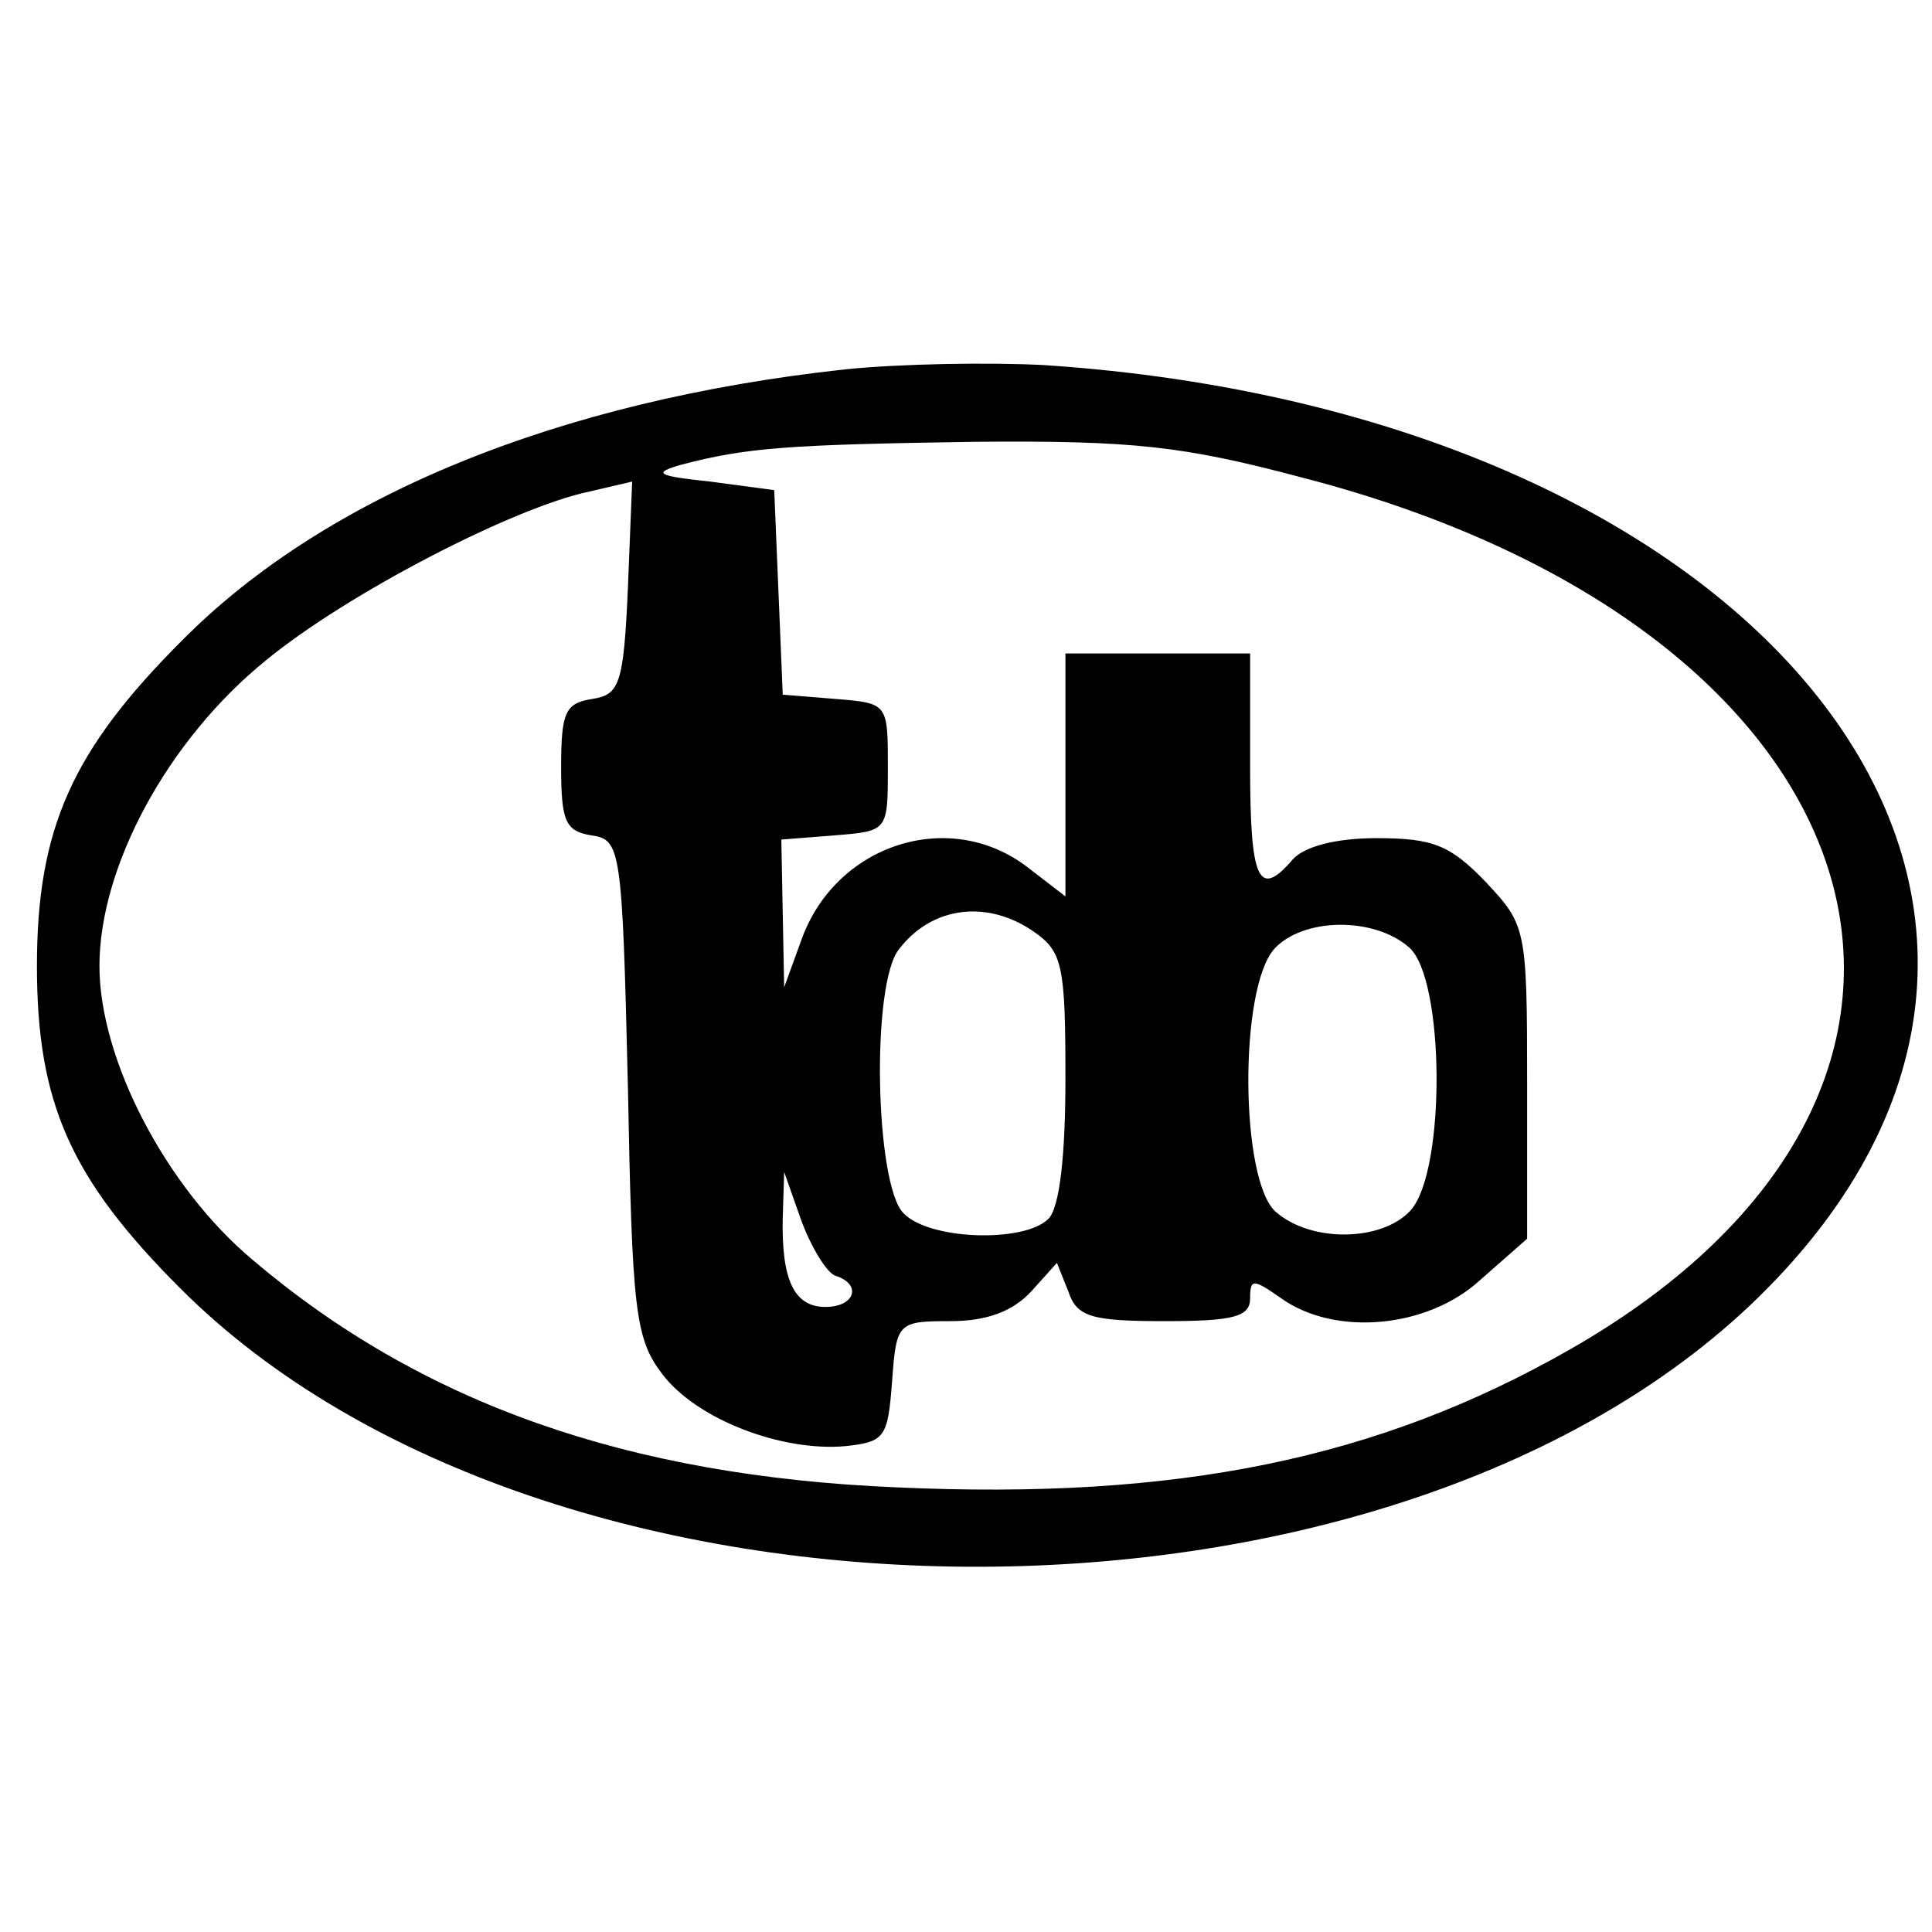
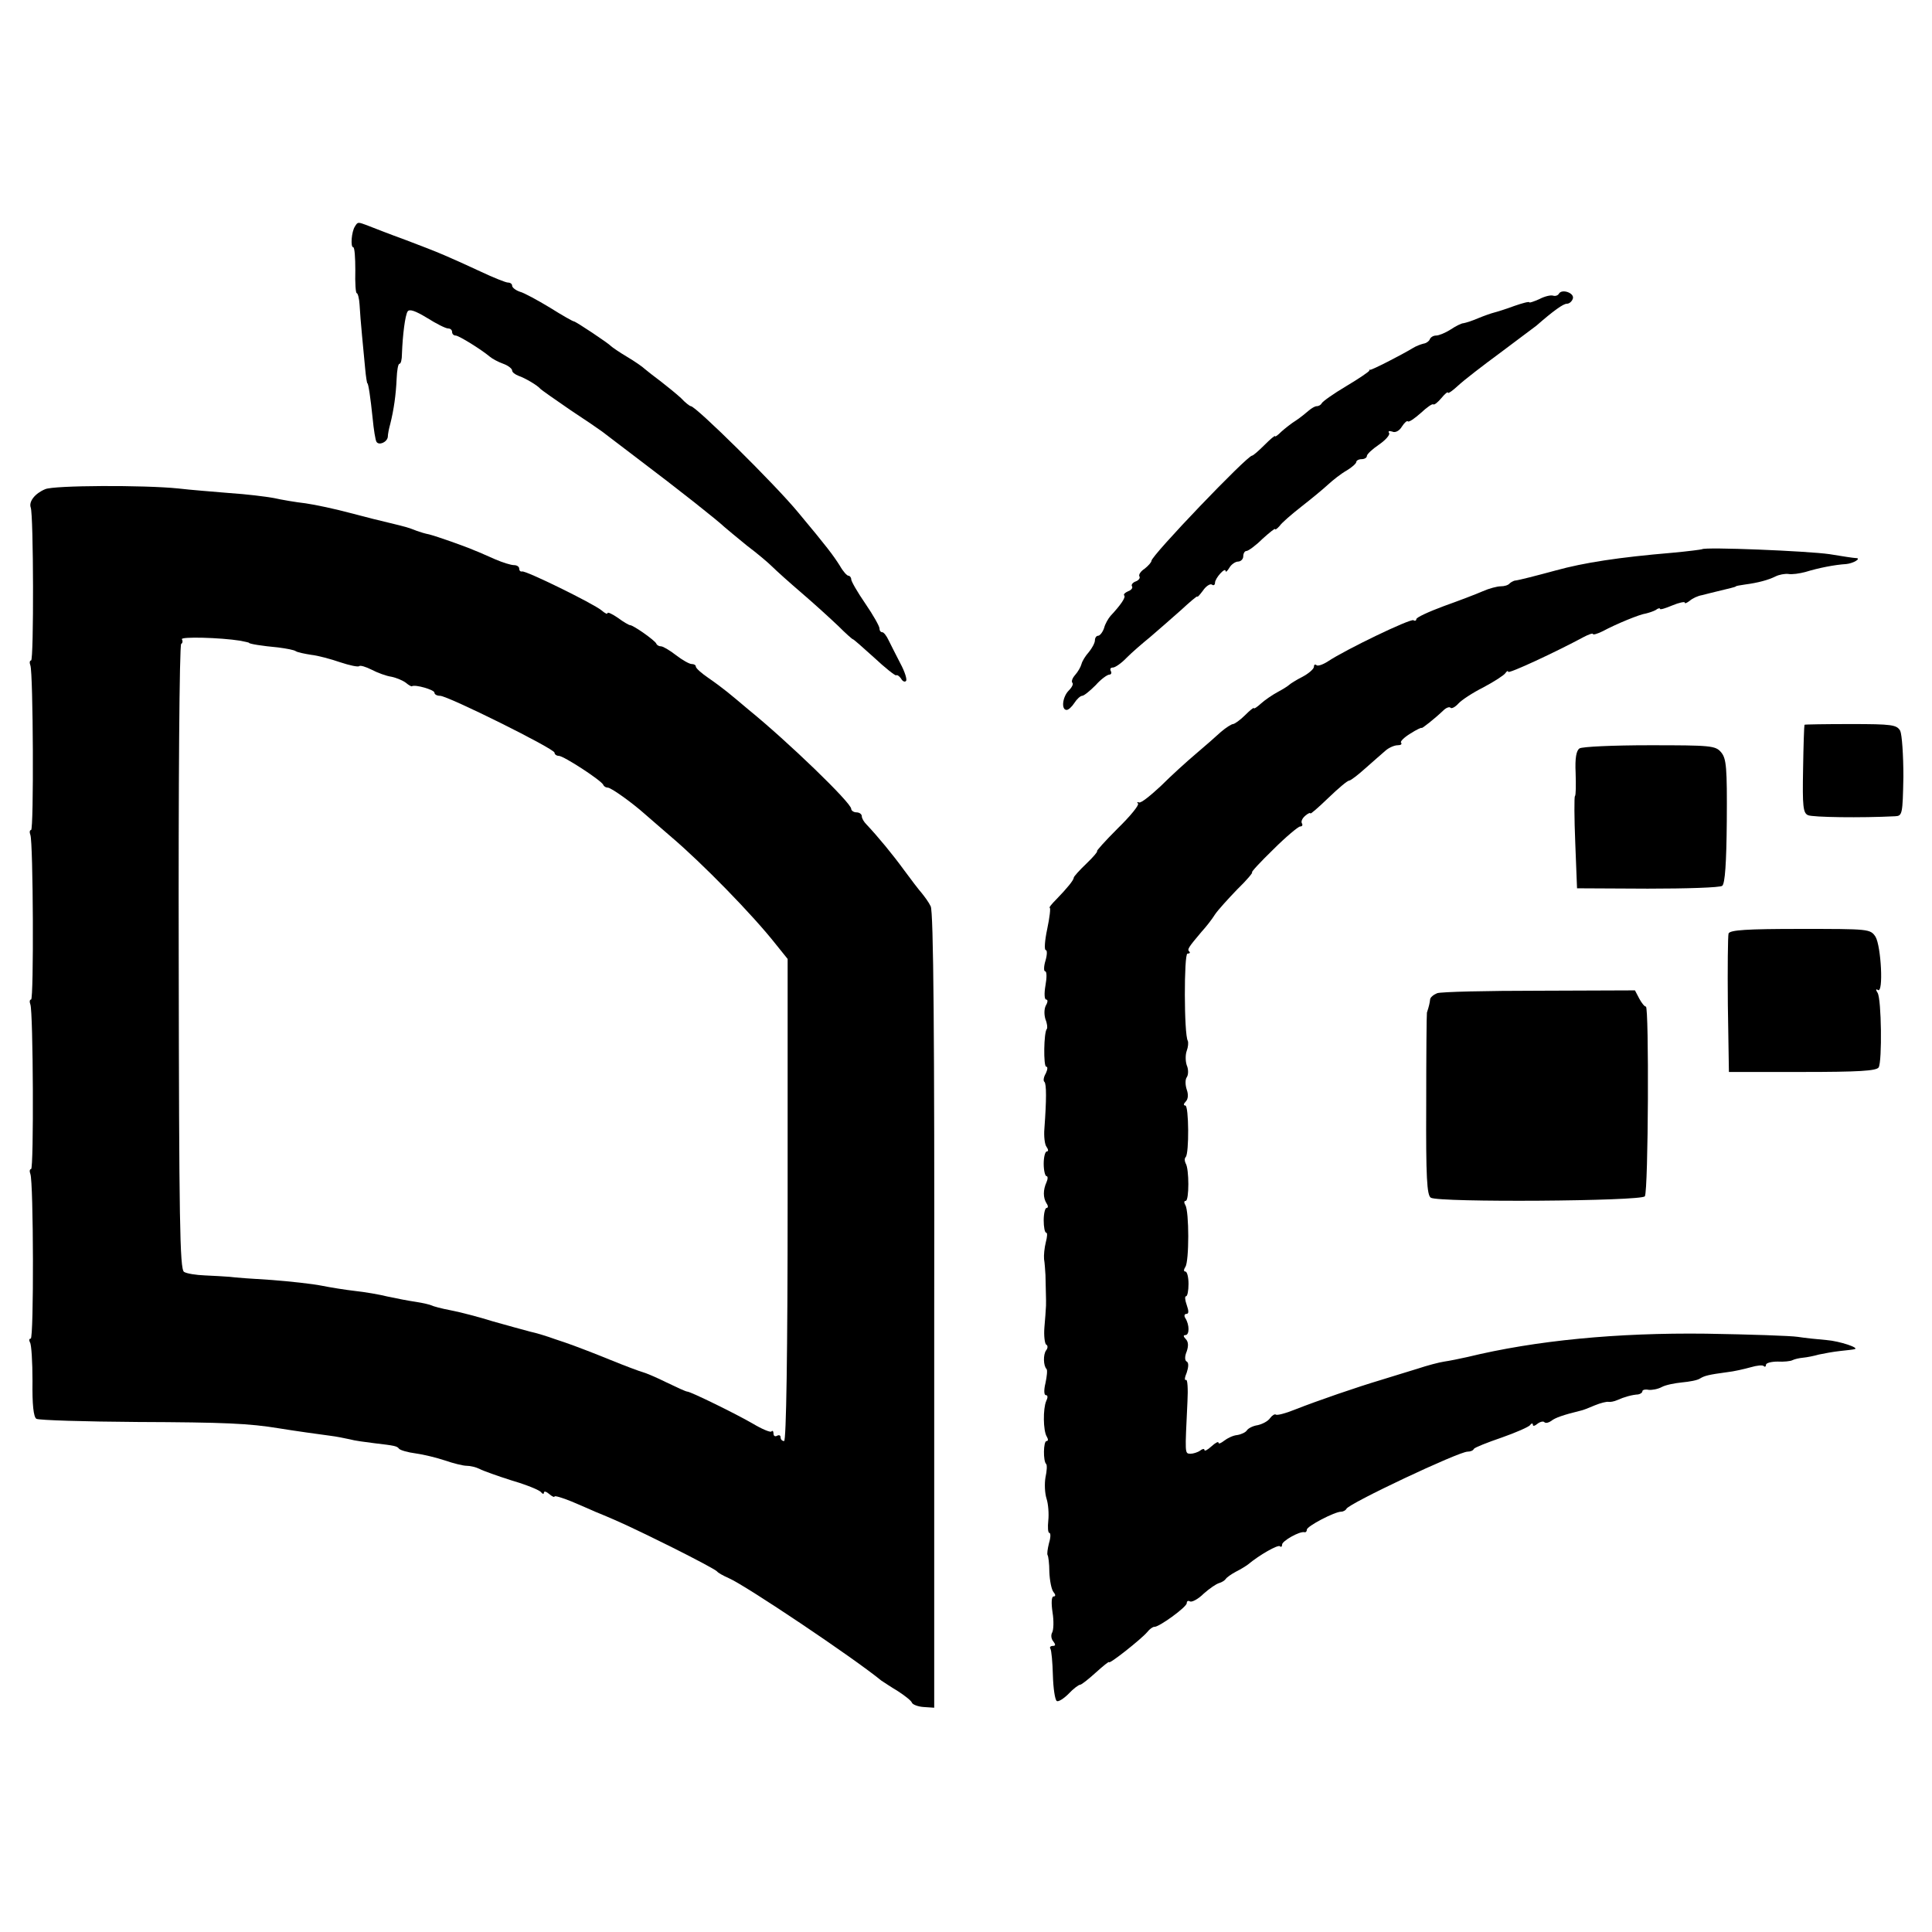
- <svg xmlns="http://www.w3.org/2000/svg" version="1.0" width="136pt" height="136pt" viewBox="0 0 136 136" preserveAspectRatio="xMidYMid meet">
-   <g transform="translate(0,136) scale(0.1,-0.1)" fill="#000000" stroke="none">
-     <path d="M595 1100 c-202 -22 -366 -89 -467 -191 -77 -77 -102 -132 -102 -229 0 -97 24 -150 101 -227 258 -258 848 -262 1110 -7 280 273 12 623 -502 657 -38 2 -101 1 -140 -3z m321 -76 c415 -107 513 -429 189 -614 -135 -77 -276 -106 -474 -97 -189 8 -334 59 -453 160 -61 51 -108 141 -108 207 0 70 48 159 117 215 57 47 175 108 228 119 l30 7 -3 -75 c-3 -68 -6 -75 -25 -78 -19 -3 -22 -9 -22 -48 0 -38 3 -45 21 -48 21 -3 22 -8 26 -177 3 -157 5 -177 24 -202 24 -32 84 -55 129 -51 28 3 30 6 33 46 3 41 4 42 41 42 26 0 44 7 57 21 l18 20 8 -20 c6 -18 16 -21 68 -21 48 0 60 3 60 16 0 14 2 14 22 0 38 -27 103 -21 140 13 l33 29 0 111 c0 108 -1 110 -29 140 -25 26 -37 31 -77 31 -29 0 -51 -6 -59 -15 -24 -28 -30 -15 -30 65 l0 80 -65 0 -65 0 0 -86 0 -85 -26 20 c-55 43 -136 17 -160 -51 l-12 -33 -1 52 -1 52 38 3 c37 3 37 3 37 48 0 45 0 45 -37 48 l-37 3 -3 72 -3 72 -45 6 c-38 4 -41 6 -20 12 46 12 75 14 206 16 112 1 147 -3 230 -25z m-188 -320 c20 -14 22 -24 22 -103 0 -54 -4 -91 -12 -99 -17 -17 -84 -15 -102 4 -20 20 -23 162 -3 186 23 30 62 35 95 12z m264 -11 c25 -22 26 -157 1 -185 -20 -22 -70 -23 -95 -1 -25 22 -26 157 -1 185 20 22 70 23 95 1z m-404 -231 c19 -6 14 -22 -7 -22 -22 0 -31 19 -30 63 l1 32 12 -34 c7 -19 18 -37 24 -39z" />
+ <svg xmlns="http://www.w3.org/2000/svg" version="1.0" width="547pt" height="547pt" viewBox="0 0 547 547" preserveAspectRatio="xMidYMid meet">
+   <g transform="translate(0,547) scale(0.1,-0.1)" fill="#000000" stroke="none">
+     <path d="M1005 4829 c-10 -15 -13 -59 -5 -59 4 0 6 -29 6 -65 -1 -36 1 -65 4 -65 3 0 7 -15 8 -32 1 -18 4 -58 7 -88 3 -30 7 -73 9 -95 2 -22 5 -40 6 -40 3 0 9 -41 15 -99 3 -32 8 -63 11 -67 7 -11 30 -1 32 14 0 7 3 23 7 37 10 40 16 82 18 128 1 23 4 42 8 42 4 0 7 12 7 28 2 54 9 109 16 120 5 8 22 2 55 -18 27 -17 53 -30 60 -30 6 0 11 -4 11 -10 0 -5 4 -10 10 -10 9 0 72 -39 97 -60 7 -6 24 -15 38 -20 14 -5 25 -14 25 -19 0 -5 8 -11 18 -15 18 -6 54 -27 62 -37 3 -3 41 -30 85 -60 44 -29 85 -57 90 -61 6 -5 53 -40 105 -80 106 -80 220 -170 241 -190 8 -7 37 -31 64 -53 28 -21 60 -48 71 -59 12 -12 50 -46 85 -76 35 -30 81 -72 102 -92 21 -21 40 -38 42 -38 2 0 29 -24 60 -52 31 -29 59 -51 62 -50 3 2 9 -2 14 -9 4 -8 11 -11 14 -7 4 3 -3 26 -16 50 -12 23 -27 53 -33 65 -6 13 -14 23 -18 23 -5 0 -8 5 -8 11 0 6 -18 38 -40 70 -22 32 -40 63 -40 69 0 5 -4 10 -8 10 -4 0 -15 12 -24 28 -19 30 -37 54 -118 151 -66 80 -290 301 -304 301 -3 0 -16 10 -28 23 -13 12 -39 33 -57 47 -19 14 -39 30 -45 35 -6 6 -29 22 -51 35 -22 13 -42 27 -45 30 -7 8 -100 70 -105 70 -3 0 -33 17 -68 39 -35 21 -73 42 -85 45 -12 4 -22 12 -22 17 0 5 -5 9 -12 9 -6 0 -41 14 -77 31 -91 42 -113 52 -211 89 -47 17 -95 36 -108 41 -29 11 -29 11 -37 -2z" />
+     <path d="M4414 4639 c-3 -6 -11 -8 -17 -6 -7 2 -24 -2 -39 -10 -16 -7 -28 -11 -28 -9 0 3 -19 -2 -42 -10 -24 -9 -50 -17 -58 -19 -8 -2 -28 -9 -45 -16 -16 -7 -35 -13 -41 -14 -6 0 -22 -8 -37 -18 -14 -9 -33 -17 -41 -17 -8 0 -16 -5 -18 -11 -2 -5 -10 -11 -18 -12 -8 -2 -21 -7 -29 -12 -33 -20 -119 -64 -122 -62 -2 1 -3 0 -2 -2 1 -2 -28 -22 -65 -44 -37 -22 -68 -44 -70 -49 -2 -4 -8 -8 -14 -8 -5 0 -15 -6 -22 -12 -8 -7 -24 -20 -36 -28 -13 -8 -32 -23 -42 -32 -10 -10 -18 -16 -18 -13 0 3 -13 -8 -30 -25 -16 -16 -32 -30 -35 -30 -14 0 -285 -283 -285 -298 0 -4 -9 -14 -19 -22 -11 -7 -18 -17 -15 -22 3 -4 -2 -11 -10 -14 -9 -3 -14 -10 -11 -14 3 -4 -2 -11 -11 -14 -9 -4 -14 -9 -11 -12 5 -5 -10 -27 -39 -58 -6 -7 -15 -22 -18 -34 -4 -12 -12 -22 -17 -22 -5 0 -9 -6 -9 -13 0 -7 -8 -22 -17 -33 -10 -11 -19 -26 -21 -34 -2 -8 -10 -22 -18 -31 -8 -9 -11 -18 -8 -22 4 -3 -1 -13 -10 -22 -18 -18 -22 -55 -6 -55 5 0 15 9 22 20 7 11 17 20 22 20 5 0 22 14 38 30 15 17 33 30 39 30 5 0 7 5 4 10 -3 6 -1 10 6 10 6 0 24 12 39 28 15 15 45 41 66 58 21 18 60 52 87 76 26 24 47 42 47 39 0 -3 7 5 16 17 8 12 20 20 25 17 5 -4 9 -1 9 5 0 13 30 46 30 33 0 -4 5 0 11 10 5 9 17 17 24 17 8 0 15 7 15 15 0 8 4 15 9 15 5 0 26 15 45 34 20 18 36 31 36 28 0 -3 6 1 13 9 6 9 34 33 62 55 27 21 61 49 75 62 14 13 37 31 53 40 15 9 27 20 27 24 0 4 7 8 15 8 8 0 15 4 15 9 0 5 15 19 34 32 19 13 32 28 29 33 -4 5 0 7 9 4 8 -4 20 2 27 14 7 11 15 18 17 15 3 -3 19 8 37 24 17 16 33 27 35 24 3 -2 13 6 23 18 10 12 18 19 19 15 0 -3 13 6 28 20 16 15 69 56 118 92 48 36 95 71 104 78 48 42 76 62 86 62 7 0 14 6 17 14 6 16 -30 29 -39 15z" />
+     <path d="M128 4085 c-29 -12 -47 -35 -41 -52 8 -20 9 -433 1 -433 -4 0 -5 -6 -2 -14 8 -21 10 -466 2 -466 -4 0 -5 -6 -2 -14 8 -21 10 -466 2 -466 -4 0 -5 -6 -2 -14 8 -21 10 -466 2 -466 -4 0 -5 -6 -2 -14 9 -23 10 -466 1 -466 -5 0 -5 -5 -2 -11 4 -6 7 -55 7 -109 -1 -67 3 -102 11 -107 7 -4 136 -8 287 -9 246 -1 315 -4 400 -18 43 -7 114 -17 145 -21 17 -2 41 -7 55 -10 14 -4 45 -8 69 -11 59 -7 65 -8 71 -16 4 -4 24 -10 47 -13 22 -3 59 -12 83 -20 23 -8 51 -15 61 -15 11 0 27 -4 37 -9 9 -5 51 -20 92 -33 41 -12 78 -27 82 -33 4 -5 8 -6 8 -1 0 5 7 3 15 -4 8 -7 15 -10 15 -7 0 3 21 -3 48 -14 26 -11 56 -24 67 -29 69 -28 113 -49 220 -102 66 -33 122 -63 125 -67 3 -4 17 -12 33 -19 47 -20 354 -226 432 -290 6 -4 27 -18 47 -30 20 -13 38 -27 40 -33 2 -5 17 -11 33 -12 l30 -2 0 1125 c1 766 -2 1131 -10 1144 -5 11 -17 27 -25 37 -8 9 -31 39 -50 65 -32 44 -74 95 -107 130 -7 7 -13 17 -13 23 0 6 -7 11 -15 11 -8 0 -15 5 -15 10 0 17 -179 190 -291 281 -22 19 -49 41 -60 50 -11 9 -35 27 -54 40 -19 13 -35 27 -35 32 0 4 -5 7 -12 7 -6 0 -26 11 -44 25 -18 14 -37 25 -42 25 -6 0 -12 3 -14 8 -4 9 -65 52 -74 52 -3 0 -19 9 -35 21 -16 11 -29 17 -29 13 0 -4 -8 0 -17 8 -23 19 -216 114 -225 110 -5 -1 -8 3 -8 8 0 6 -7 10 -15 10 -8 0 -31 7 -52 16 -21 9 -47 21 -58 25 -30 13 -107 40 -130 46 -11 2 -27 7 -35 10 -25 10 -34 12 -75 22 -22 5 -74 18 -115 29 -41 11 -97 23 -125 27 -27 3 -68 10 -90 15 -22 4 -78 11 -125 14 -47 4 -112 9 -145 13 -97 10 -353 9 -377 -2z m552 -429 c14 -3 25 -5 25 -6 0 -3 38 -9 82 -13 23 -3 46 -7 51 -11 5 -3 24 -7 43 -10 19 -2 56 -12 82 -21 27 -9 51 -14 54 -11 3 3 19 -2 35 -10 17 -9 42 -18 56 -20 15 -3 33 -11 41 -17 8 -7 16 -11 17 -10 9 6 64 -10 64 -18 0 -5 7 -9 16 -9 22 0 324 -150 324 -161 0 -5 6 -9 12 -9 14 0 121 -70 126 -82 2 -5 8 -8 13 -8 9 0 68 -42 105 -75 6 -5 40 -35 75 -65 87 -74 230 -220 296 -304 l33 -41 0 -682 c0 -437 -4 -683 -10 -683 -6 0 -10 5 -10 11 0 5 -4 7 -10 4 -5 -3 -10 -1 -10 6 0 7 -3 10 -6 6 -3 -3 -27 7 -52 22 -50 29 -177 91 -186 91 -4 0 -30 12 -59 26 -28 14 -59 27 -67 29 -8 2 -51 18 -95 36 -44 18 -89 35 -100 39 -11 4 -36 13 -55 19 -19 7 -51 17 -70 21 -19 5 -66 18 -105 29 -38 12 -92 26 -118 31 -27 5 -52 12 -55 14 -4 2 -24 7 -44 10 -21 3 -57 10 -80 15 -24 6 -65 13 -93 16 -27 3 -70 10 -95 15 -25 5 -88 12 -140 16 -52 3 -106 7 -120 9 -14 1 -45 3 -70 4 -25 1 -51 5 -59 10 -12 8 -14 146 -15 891 -1 485 2 884 7 887 4 2 5 8 2 13 -5 8 108 5 165 -4z" />
+     <path d="M4819 3915 c-2 -1 -40 -6 -84 -10 -153 -13 -250 -28 -330 -50 -52 -14 -105 -28 -117 -29 -3 -1 -10 -4 -14 -8 -4 -5 -15 -8 -25 -8 -10 0 -33 -6 -51 -14 -18 -8 -68 -27 -110 -42 -43 -16 -78 -32 -78 -37 0 -4 -4 -6 -8 -3 -9 5 -192 -83 -243 -117 -14 -9 -29 -14 -32 -10 -4 3 -7 1 -7 -5 0 -6 -15 -19 -32 -28 -18 -9 -35 -20 -38 -23 -3 -3 -17 -12 -32 -20 -15 -8 -37 -23 -48 -33 -11 -10 -20 -16 -20 -13 0 3 -11 -6 -25 -20 -14 -14 -30 -25 -34 -25 -4 0 -20 -10 -34 -22 -14 -13 -46 -41 -72 -63 -26 -22 -70 -62 -98 -90 -29 -27 -56 -49 -62 -47 -5 2 -7 1 -3 -3 4 -4 -22 -36 -58 -71 -35 -35 -61 -64 -58 -64 3 0 -10 -16 -30 -35 -20 -19 -36 -37 -36 -40 0 -7 -19 -30 -49 -61 -13 -13 -22 -24 -19 -24 3 0 0 -27 -7 -60 -7 -33 -9 -60 -4 -60 4 0 4 -13 -1 -30 -5 -16 -5 -30 -1 -30 5 0 5 -18 1 -40 -4 -23 -3 -40 2 -40 5 0 5 -7 -1 -17 -5 -10 -5 -26 -1 -39 5 -12 6 -24 4 -27 -9 -9 -10 -107 -2 -107 5 0 4 -8 -1 -19 -6 -10 -8 -21 -4 -24 6 -6 6 -50 0 -132 -2 -22 1 -46 6 -52 5 -7 6 -13 1 -13 -5 0 -9 -16 -9 -35 0 -19 4 -35 8 -35 4 0 4 -8 0 -17 -10 -22 -10 -44 0 -60 5 -7 5 -13 0 -13 -4 0 -8 -16 -8 -35 0 -19 3 -35 7 -35 4 0 3 -12 -1 -27 -4 -16 -6 -37 -5 -48 2 -11 3 -31 4 -45 2 -72 2 -86 1 -95 0 -5 -2 -29 -4 -53 -2 -24 1 -46 5 -49 5 -2 5 -10 0 -16 -9 -12 -8 -44 1 -53 3 -3 1 -21 -3 -40 -5 -20 -4 -34 1 -34 6 0 6 -7 1 -17 -9 -21 -9 -84 2 -101 4 -7 4 -12 -1 -12 -9 0 -10 -57 -1 -65 3 -3 2 -20 -2 -38 -3 -18 -2 -44 3 -60 5 -15 7 -43 5 -62 -2 -19 -1 -35 3 -35 4 0 4 -13 -1 -29 -4 -16 -6 -31 -4 -34 2 -2 5 -24 5 -48 1 -24 6 -50 12 -57 6 -7 6 -12 0 -12 -6 0 -7 -18 -3 -45 4 -24 3 -50 -1 -57 -4 -7 -3 -18 3 -25 7 -9 7 -13 -1 -13 -7 0 -10 -4 -7 -8 3 -5 6 -38 7 -75 1 -37 6 -70 11 -73 4 -3 19 6 33 20 14 15 29 26 33 26 4 0 24 16 45 35 20 18 37 32 37 29 0 -7 91 65 108 85 7 9 16 15 20 15 12 -2 92 56 92 67 0 6 4 8 9 5 5 -3 23 6 39 22 17 15 36 28 44 30 7 2 15 7 18 11 3 5 16 14 29 21 14 7 30 17 35 21 31 26 85 57 90 51 3 -3 6 -1 6 5 0 10 49 38 63 35 4 -1 7 2 7 7 0 10 79 51 97 51 6 0 13 4 15 8 6 15 318 162 343 162 8 0 16 3 18 8 3 4 38 18 79 32 40 14 76 30 80 35 4 6 8 6 8 1 0 -5 6 -3 13 3 8 6 17 8 20 4 4 -3 12 -1 19 4 11 9 34 17 83 29 6 1 24 8 40 15 17 7 34 11 39 10 5 -1 16 1 25 5 20 9 42 15 59 16 6 1 12 5 12 9 0 4 8 6 18 4 9 -1 26 2 37 8 11 6 37 11 57 13 21 2 44 6 51 11 13 8 25 11 77 18 19 2 49 9 67 14 17 5 34 7 37 3 3 -3 6 -1 6 4 0 5 15 9 33 9 17 -1 37 1 42 4 6 3 19 6 30 7 11 1 31 5 45 9 14 3 41 8 60 10 19 2 37 4 40 5 18 3 -41 23 -79 26 -25 2 -62 6 -81 9 -19 3 -136 7 -260 9 -252 3 -482 -19 -675 -66 -22 -5 -52 -11 -66 -13 -14 -2 -48 -11 -75 -20 -27 -8 -74 -23 -104 -32 -67 -20 -178 -58 -244 -84 -27 -11 -51 -17 -54 -14 -3 2 -10 -2 -16 -10 -6 -9 -22 -17 -35 -20 -14 -2 -27 -9 -31 -15 -3 -5 -15 -11 -27 -13 -12 -1 -28 -9 -37 -16 -9 -7 -16 -10 -16 -6 0 5 -9 0 -20 -10 -11 -10 -20 -15 -20 -10 0 4 -6 3 -12 -2 -7 -5 -20 -9 -28 -9 -16 1 -15 -1 -8 148 2 36 0 64 -4 61 -5 -2 -4 7 2 21 5 15 6 28 0 31 -6 3 -6 15 0 29 5 15 5 27 -3 35 -7 7 -7 11 -1 11 12 0 12 29 0 48 -4 6 -3 12 3 12 7 0 7 8 1 25 -5 14 -6 25 -2 25 4 0 7 16 7 35 0 19 -4 35 -9 35 -5 0 -5 5 0 13 11 15 11 158 0 175 -4 7 -4 12 1 12 10 0 10 91 0 106 -3 6 -4 14 0 18 10 10 9 146 -1 146 -6 0 -5 5 1 11 7 7 8 20 3 34 -4 12 -5 28 0 35 5 7 5 23 0 34 -4 12 -4 30 0 41 4 11 5 23 3 28 -11 18 -11 247 -1 247 6 0 9 3 5 6 -6 6 -3 11 35 56 13 14 30 36 38 49 8 12 37 44 63 71 27 26 45 48 42 48 -4 0 23 29 60 65 36 36 71 65 76 65 6 0 8 4 5 9 -3 5 1 14 9 21 8 7 15 10 15 7 0 -3 23 17 51 44 28 27 54 49 59 49 4 0 25 16 46 35 21 19 47 41 57 50 9 8 25 15 34 15 9 0 13 3 10 7 -4 3 8 15 26 26 17 11 32 18 32 16 0 -3 38 27 62 50 7 7 17 11 20 7 3 -3 13 2 22 12 9 10 41 31 71 46 30 16 58 34 62 40 4 6 8 8 8 4 0 -7 137 57 213 98 15 8 27 12 27 9 0 -3 12 0 28 8 37 20 105 48 122 50 8 2 21 6 28 10 6 5 12 6 12 3 0 -3 16 2 35 10 19 8 35 11 35 8 0 -4 6 -1 14 5 8 7 23 14 35 16 12 3 31 8 44 11 12 3 29 7 37 9 8 2 15 4 15 5 0 1 11 3 25 5 38 5 67 13 87 23 10 5 26 8 36 7 10 -2 32 1 50 6 36 11 81 20 114 22 21 2 45 17 27 17 -5 0 -38 5 -74 11 -62 9 -354 21 -361 14z" />
+     <path d="M5109 3418 c-1 -2 -3 -58 -4 -126 -2 -105 0 -124 14 -130 13 -6 150 -8 247 -3 20 1 21 6 23 112 0 61 -4 119 -9 130 -10 17 -23 19 -140 19 -72 0 -131 -1 -131 -2z" />
+     <path d="M4472 3351 c-9 -6 -13 -27 -11 -69 1 -34 1 -64 -2 -66 -2 -2 -2 -62 1 -133 l5 -128 200 -1 c110 0 205 3 211 8 8 6 12 65 13 183 1 152 -1 177 -16 195 -16 19 -29 20 -203 20 -102 0 -191 -4 -198 -9z" />
+     <path d="M4894 2827 c-2 -7 -3 -98 -2 -202 l3 -190 208 0 c159 0 210 3 216 13 10 17 8 193 -3 211 -6 9 -5 12 1 8 16 -10 9 124 -7 151 -15 22 -18 22 -213 22 -151 0 -199 -3 -203 -13z" />
+     <path d="M4069 2658 c-10 -4 -20 -12 -20 -18 -1 -9 -3 -19 -9 -37 -1 -5 -2 -122 -2 -262 -1 -205 2 -255 13 -262 22 -14 597 -10 606 4 10 15 12 537 3 537 -4 0 -12 10 -19 23 l-12 23 -270 -1 c-149 0 -279 -3 -290 -7z" />
  </g>
</svg>
